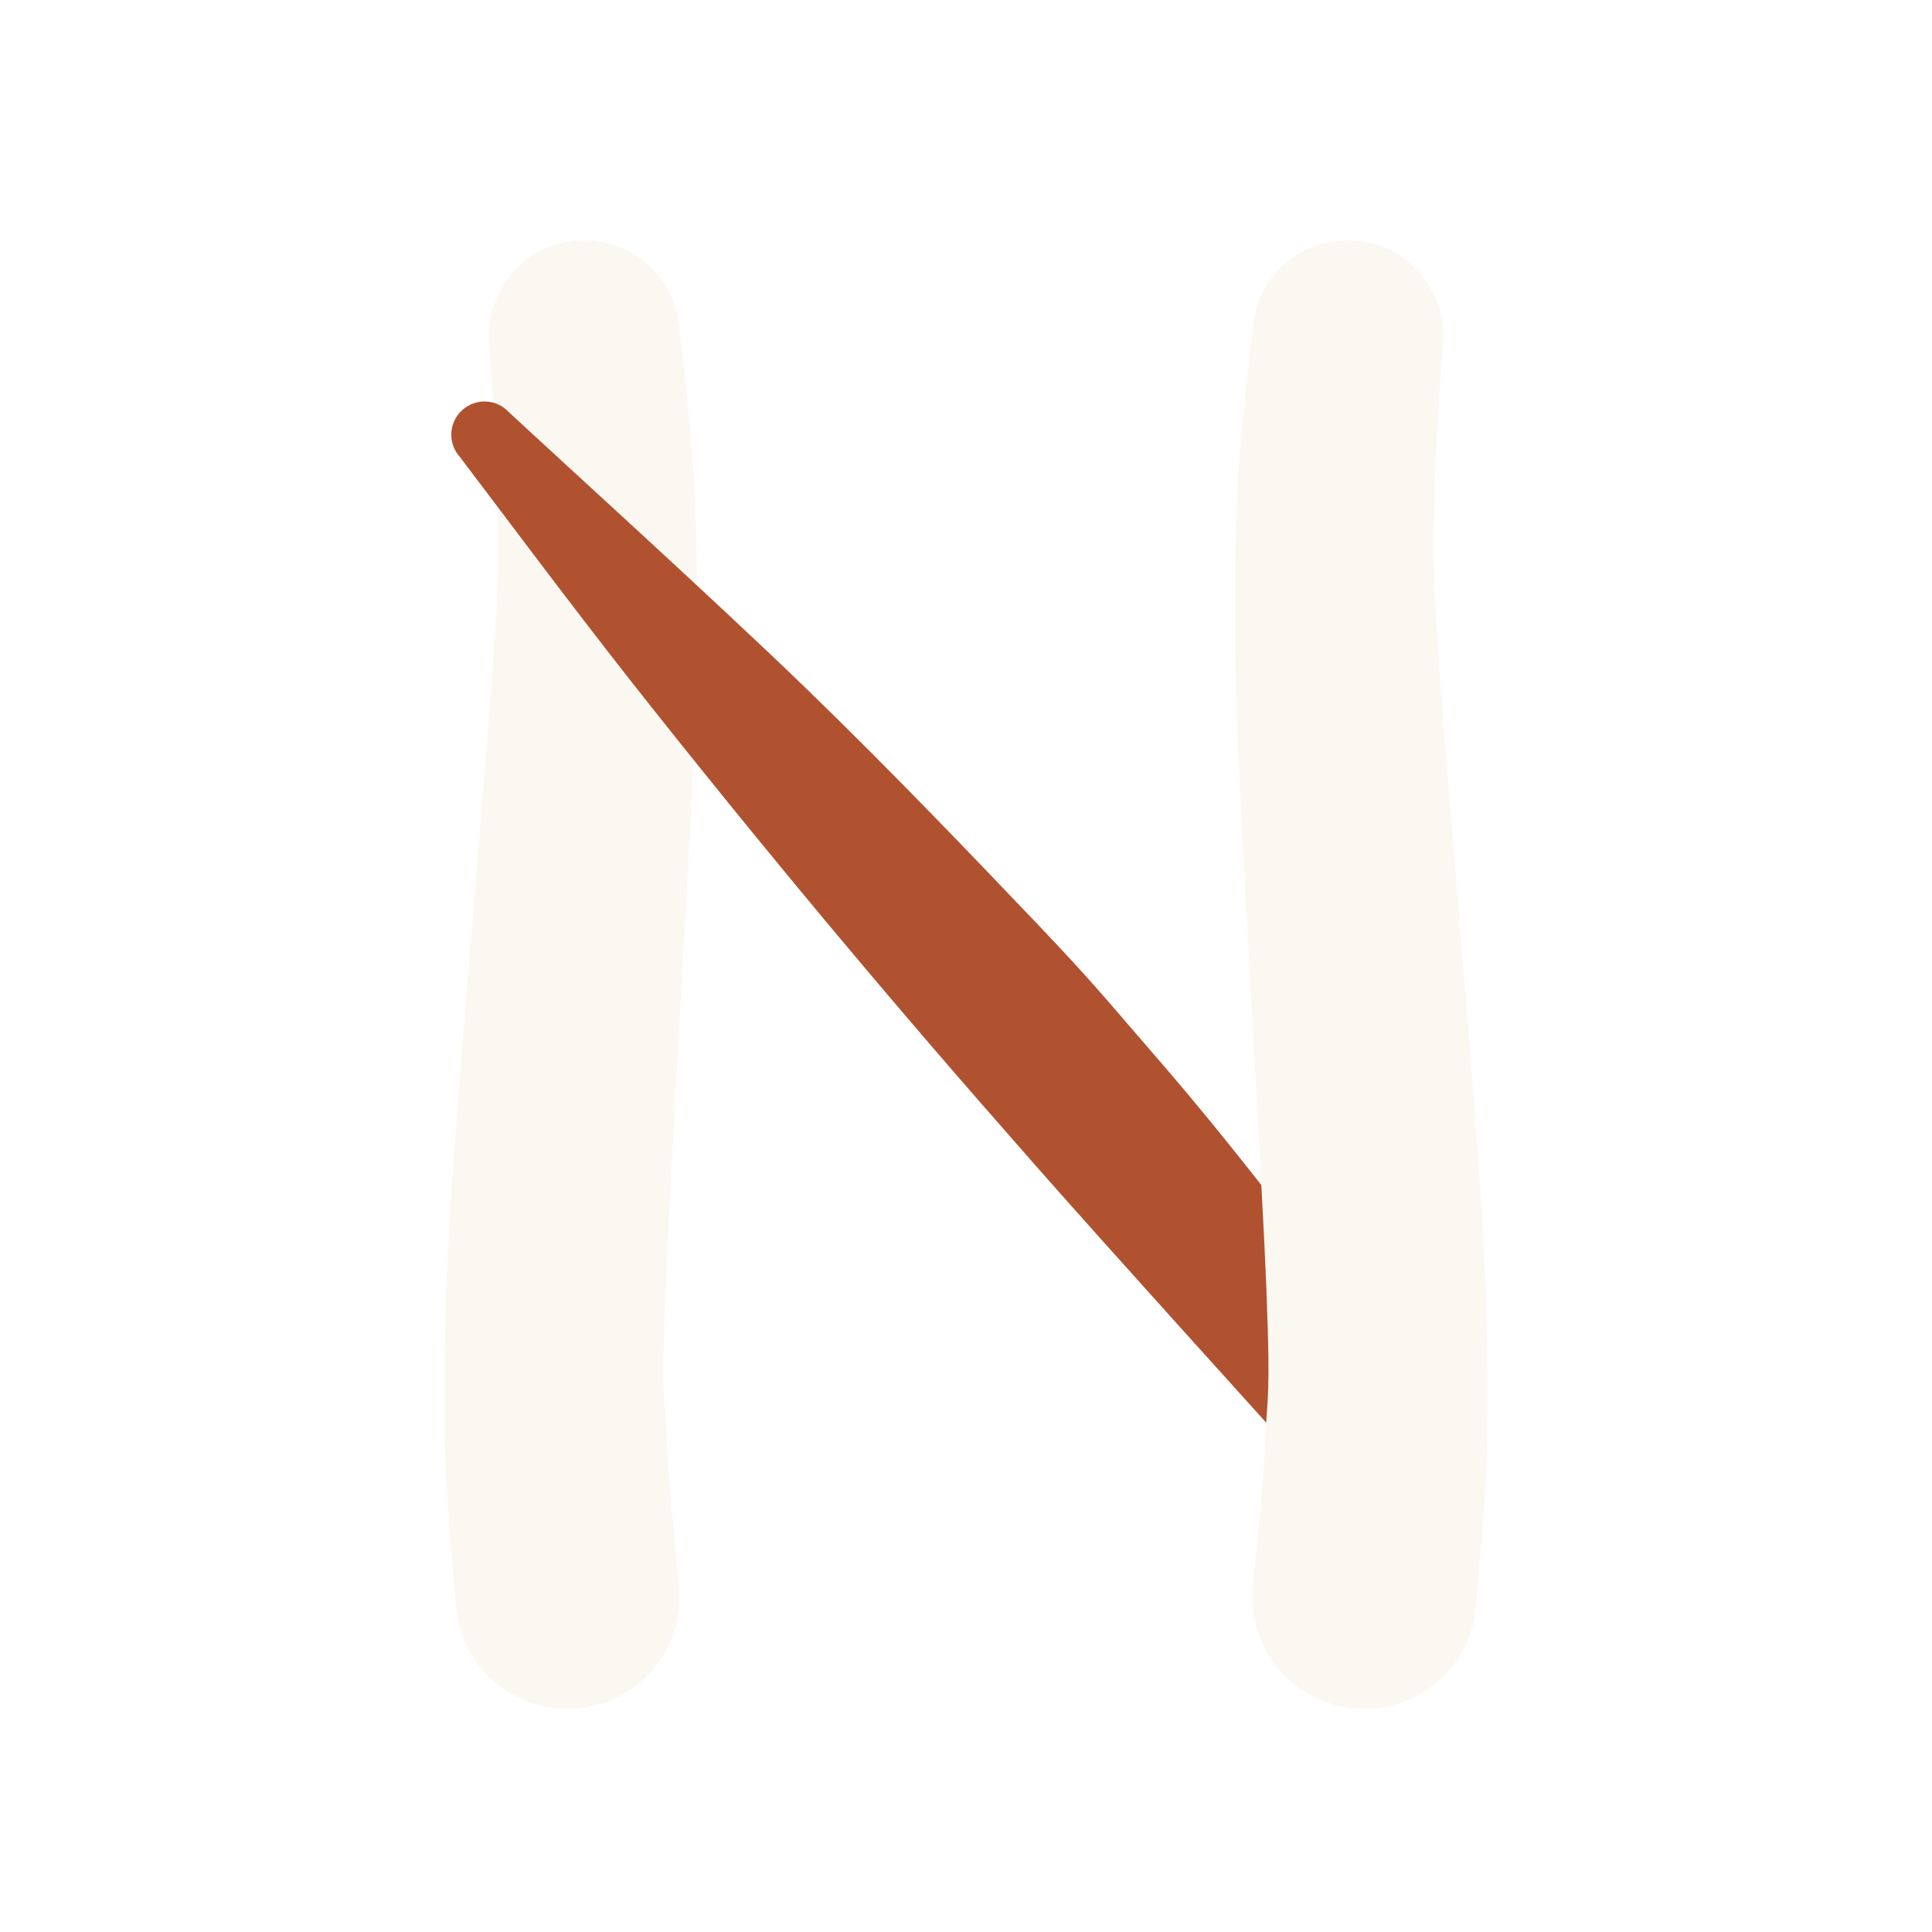
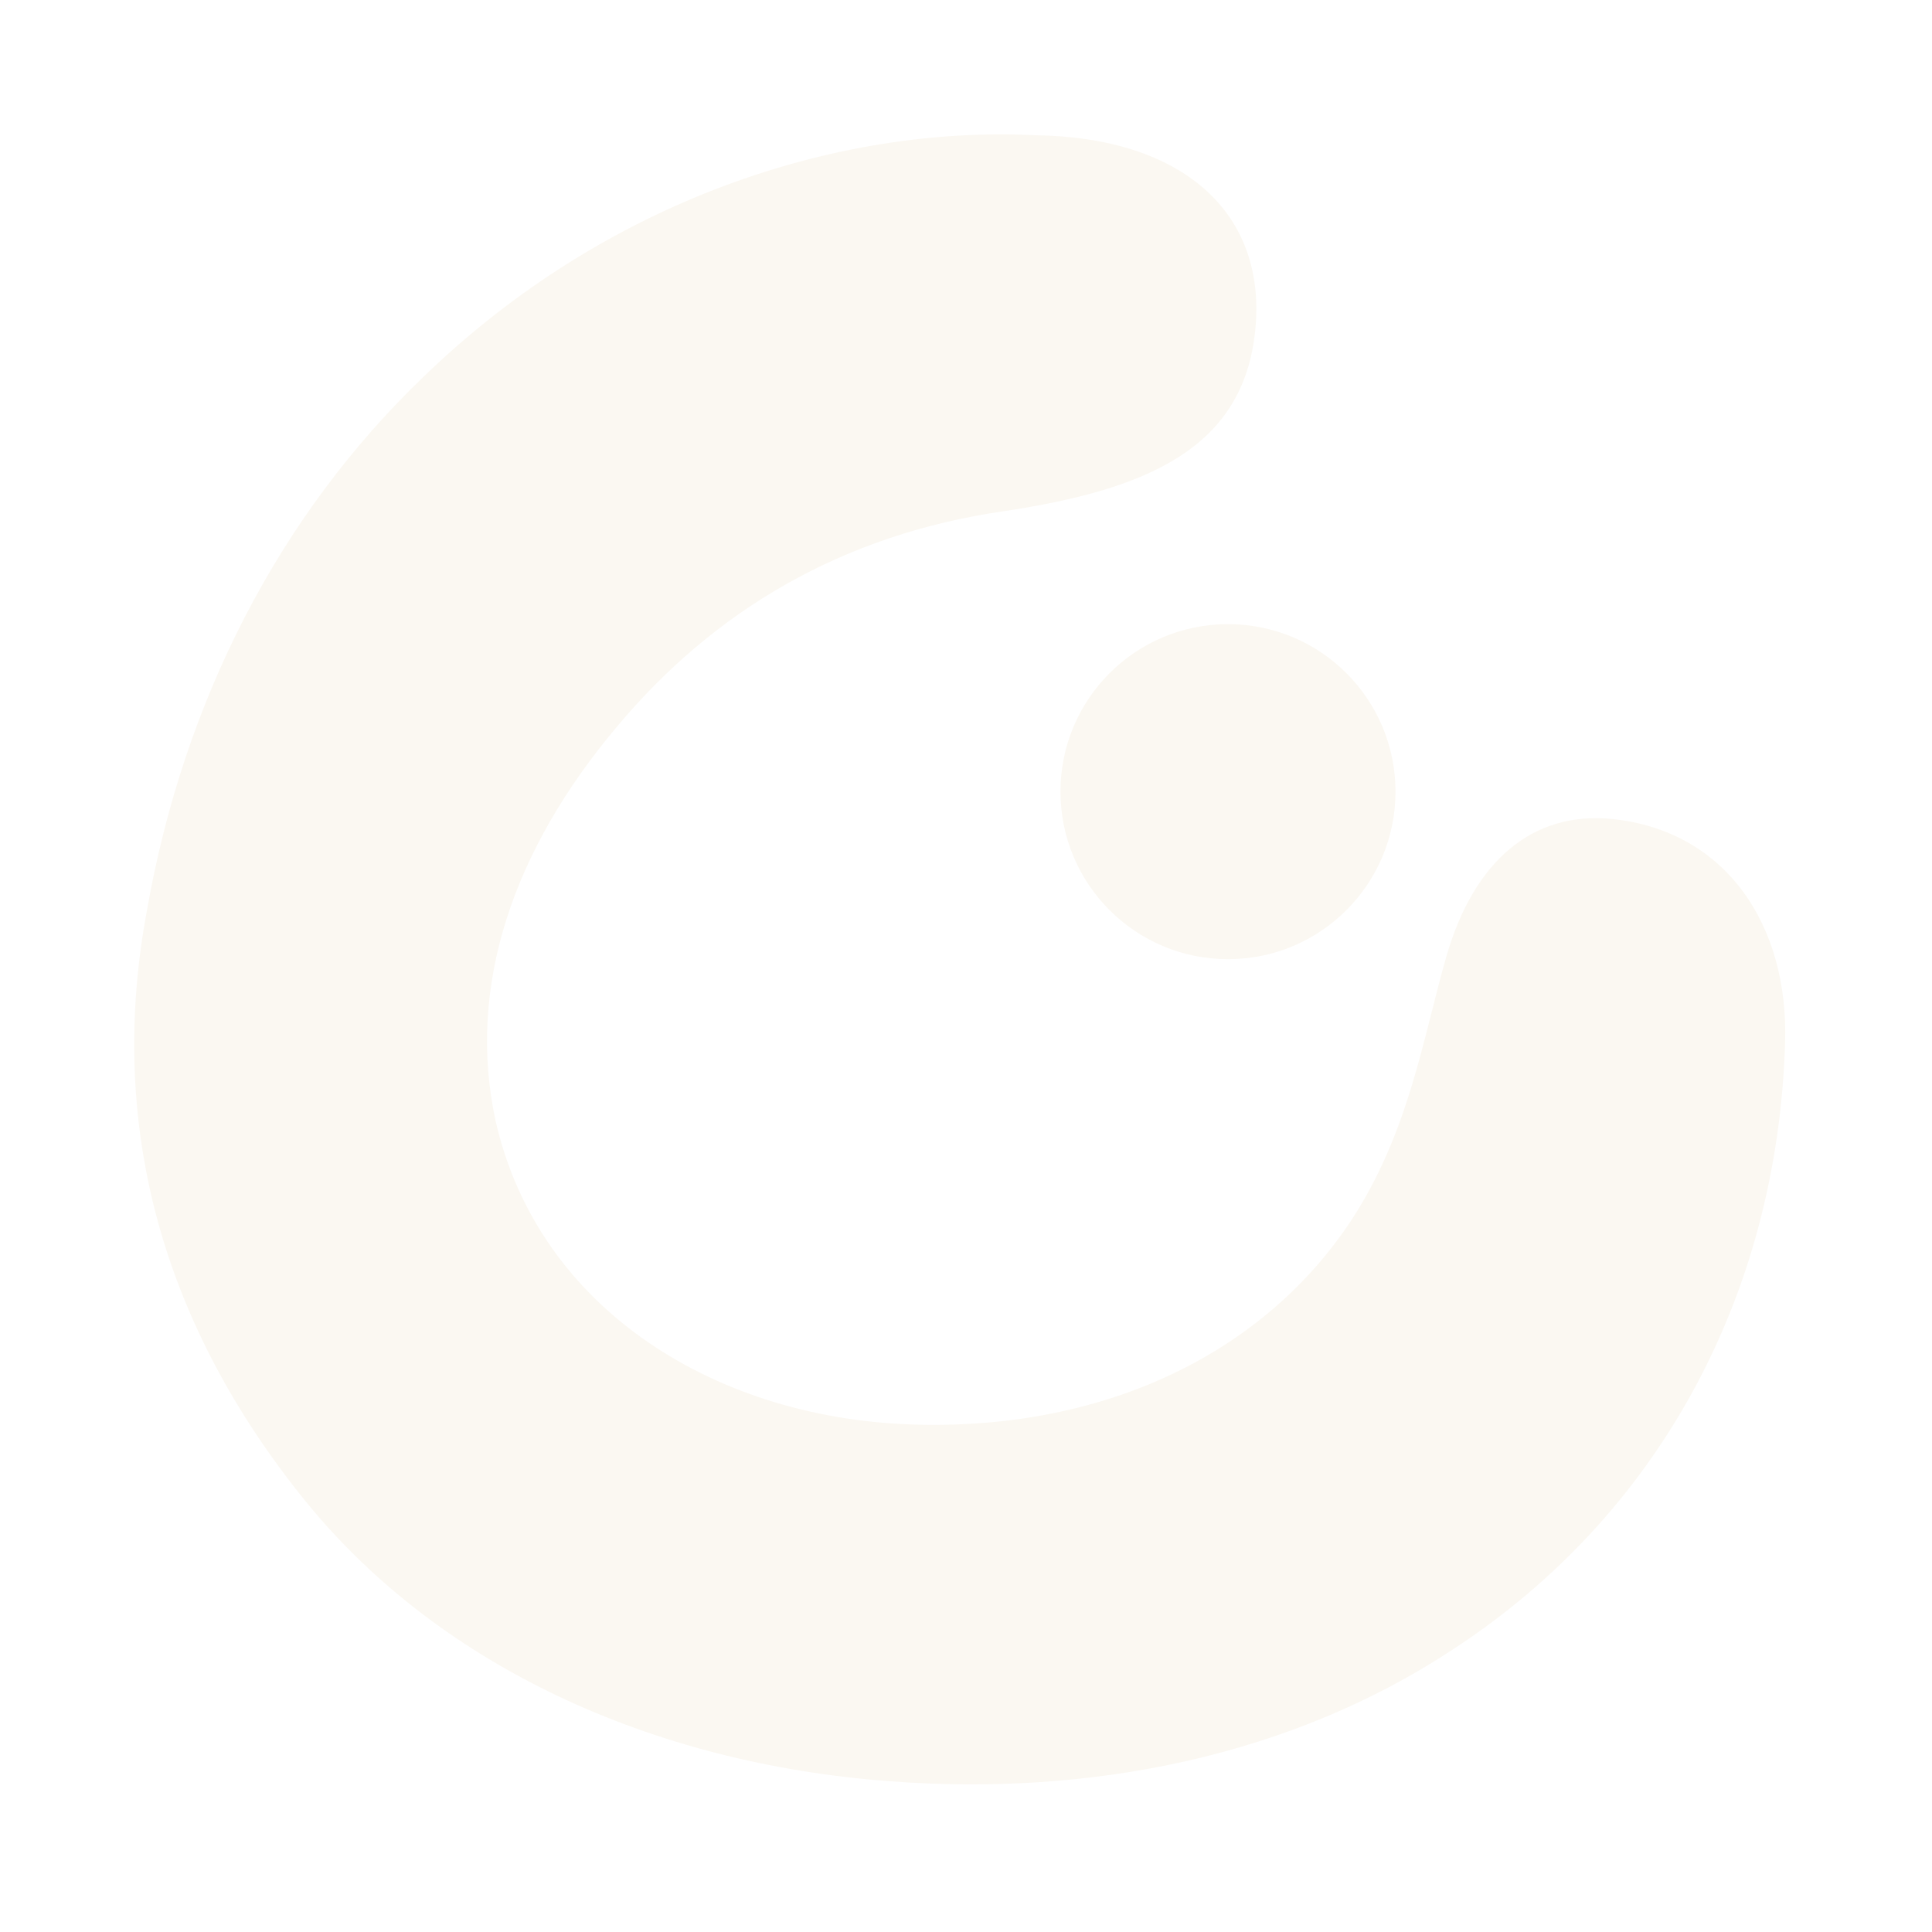
<svg xmlns="http://www.w3.org/2000/svg" viewBox="0 0 256 256" width="256" height="256" role="img" aria-labelledby="t">
-   <g id="symbol">
-     <g transform="translate(128 128) scale(1.1) translate(-128 -128)">
-       <path fill="#FBF8F2" d="M70.589 53.426C70.747 56.310 71.437 64.820 71.538 70.731C71.638 76.642 72.047 75.774 71.193 88.892C70.338 102.010 67.399 135.586 66.412 149.439C65.424 163.291 65.444 165.429 65.266 172.006C65.088 178.584 65.119 183.291 65.342 188.902C65.566 194.514 66.394 202.879 66.604 205.674A13.500 13.500 0 0 0 93.396 202.326C93.157 199.475 92.226 191.085 91.962 185.220C91.697 179.355 91.297 180.253 91.807 167.138C92.316 154.022 94.387 120.386 95.018 106.526C95.649 92.666 95.580 90.537 95.591 83.977C95.603 77.417 95.451 72.734 95.088 67.167C94.724 61.599 93.691 53.339 93.411 50.574A11.500 11.500 0 0 0 70.589 53.426Z" />
-       <path fill="#B05230" d="M67.040 66.691C70.489 71.209 80.321 84.401 87.730 93.800C95.139 103.198 103.386 113.372 111.496 123.080C119.606 132.789 127.019 141.403 136.390 152.049C145.761 162.695 162.499 181.139 167.721 186.957A8.000 8.000 0 0 0 180.279 177.043C178.751 174.901 174.535 168.779 171.109 164.195C167.684 159.611 163.347 154.038 159.725 149.538C156.103 145.038 153.230 141.624 149.378 137.194C145.526 132.764 143.379 130.059 136.612 122.959C129.844 115.859 119.380 104.870 108.772 94.595C98.163 84.320 78.928 66.857 72.960 61.309A4.000 4.000 0 0 0 67.040 66.691Z" />
-       <path fill="#FBF8F2" d="M162.589 50.574C162.309 53.339 161.276 61.599 160.912 67.167C160.549 72.734 160.397 77.417 160.409 83.977C160.420 90.537 160.351 92.666 160.982 106.526C161.613 120.386 163.684 154.022 164.193 167.138C164.703 180.253 164.303 179.355 164.038 185.220C163.774 191.085 162.843 199.475 162.604 202.326A13.500 13.500 0 0 0 189.396 205.674C189.606 202.879 190.434 194.514 190.658 188.902C190.881 183.291 190.912 178.584 190.734 172.006C190.556 165.429 190.576 163.291 189.588 149.439C188.601 135.586 185.662 102.010 184.807 88.892C183.953 75.774 184.362 76.642 184.462 70.731C184.563 64.820 185.253 56.310 185.411 53.426A11.500 11.500 0 0 0 162.589 50.574Z" />
-     </g>
+   <g transform="translate(128.000 128.000) scale(0.258101) translate(-1026.5 -828.5)">
+     <path fill="#FBF8F2" d="M1062 402C1138 403 1181 442 1175 502C1169 563 1119 584 1046 595C963 607 897 646 847 706C794 769 770 839 785 908C807 1005 899 1062 1003 1064C1099 1066 1180 1027 1225 958C1254 913 1261 866 1273 824C1287 775 1317 749 1358 753C1417 759 1449 808 1447 868C1443 999 1381 1111 1277 1179C1194 1234 1091 1255 987 1247C866 1238 754 1188 684 1099C612 1008 586 907 606 800C625 692 674 597 748 526C842 435 961 397 1062 402Z" />
+     <circle cx="1161" cy="739" r="86" fill="#FBF8F2" />
  </g>
</svg>
